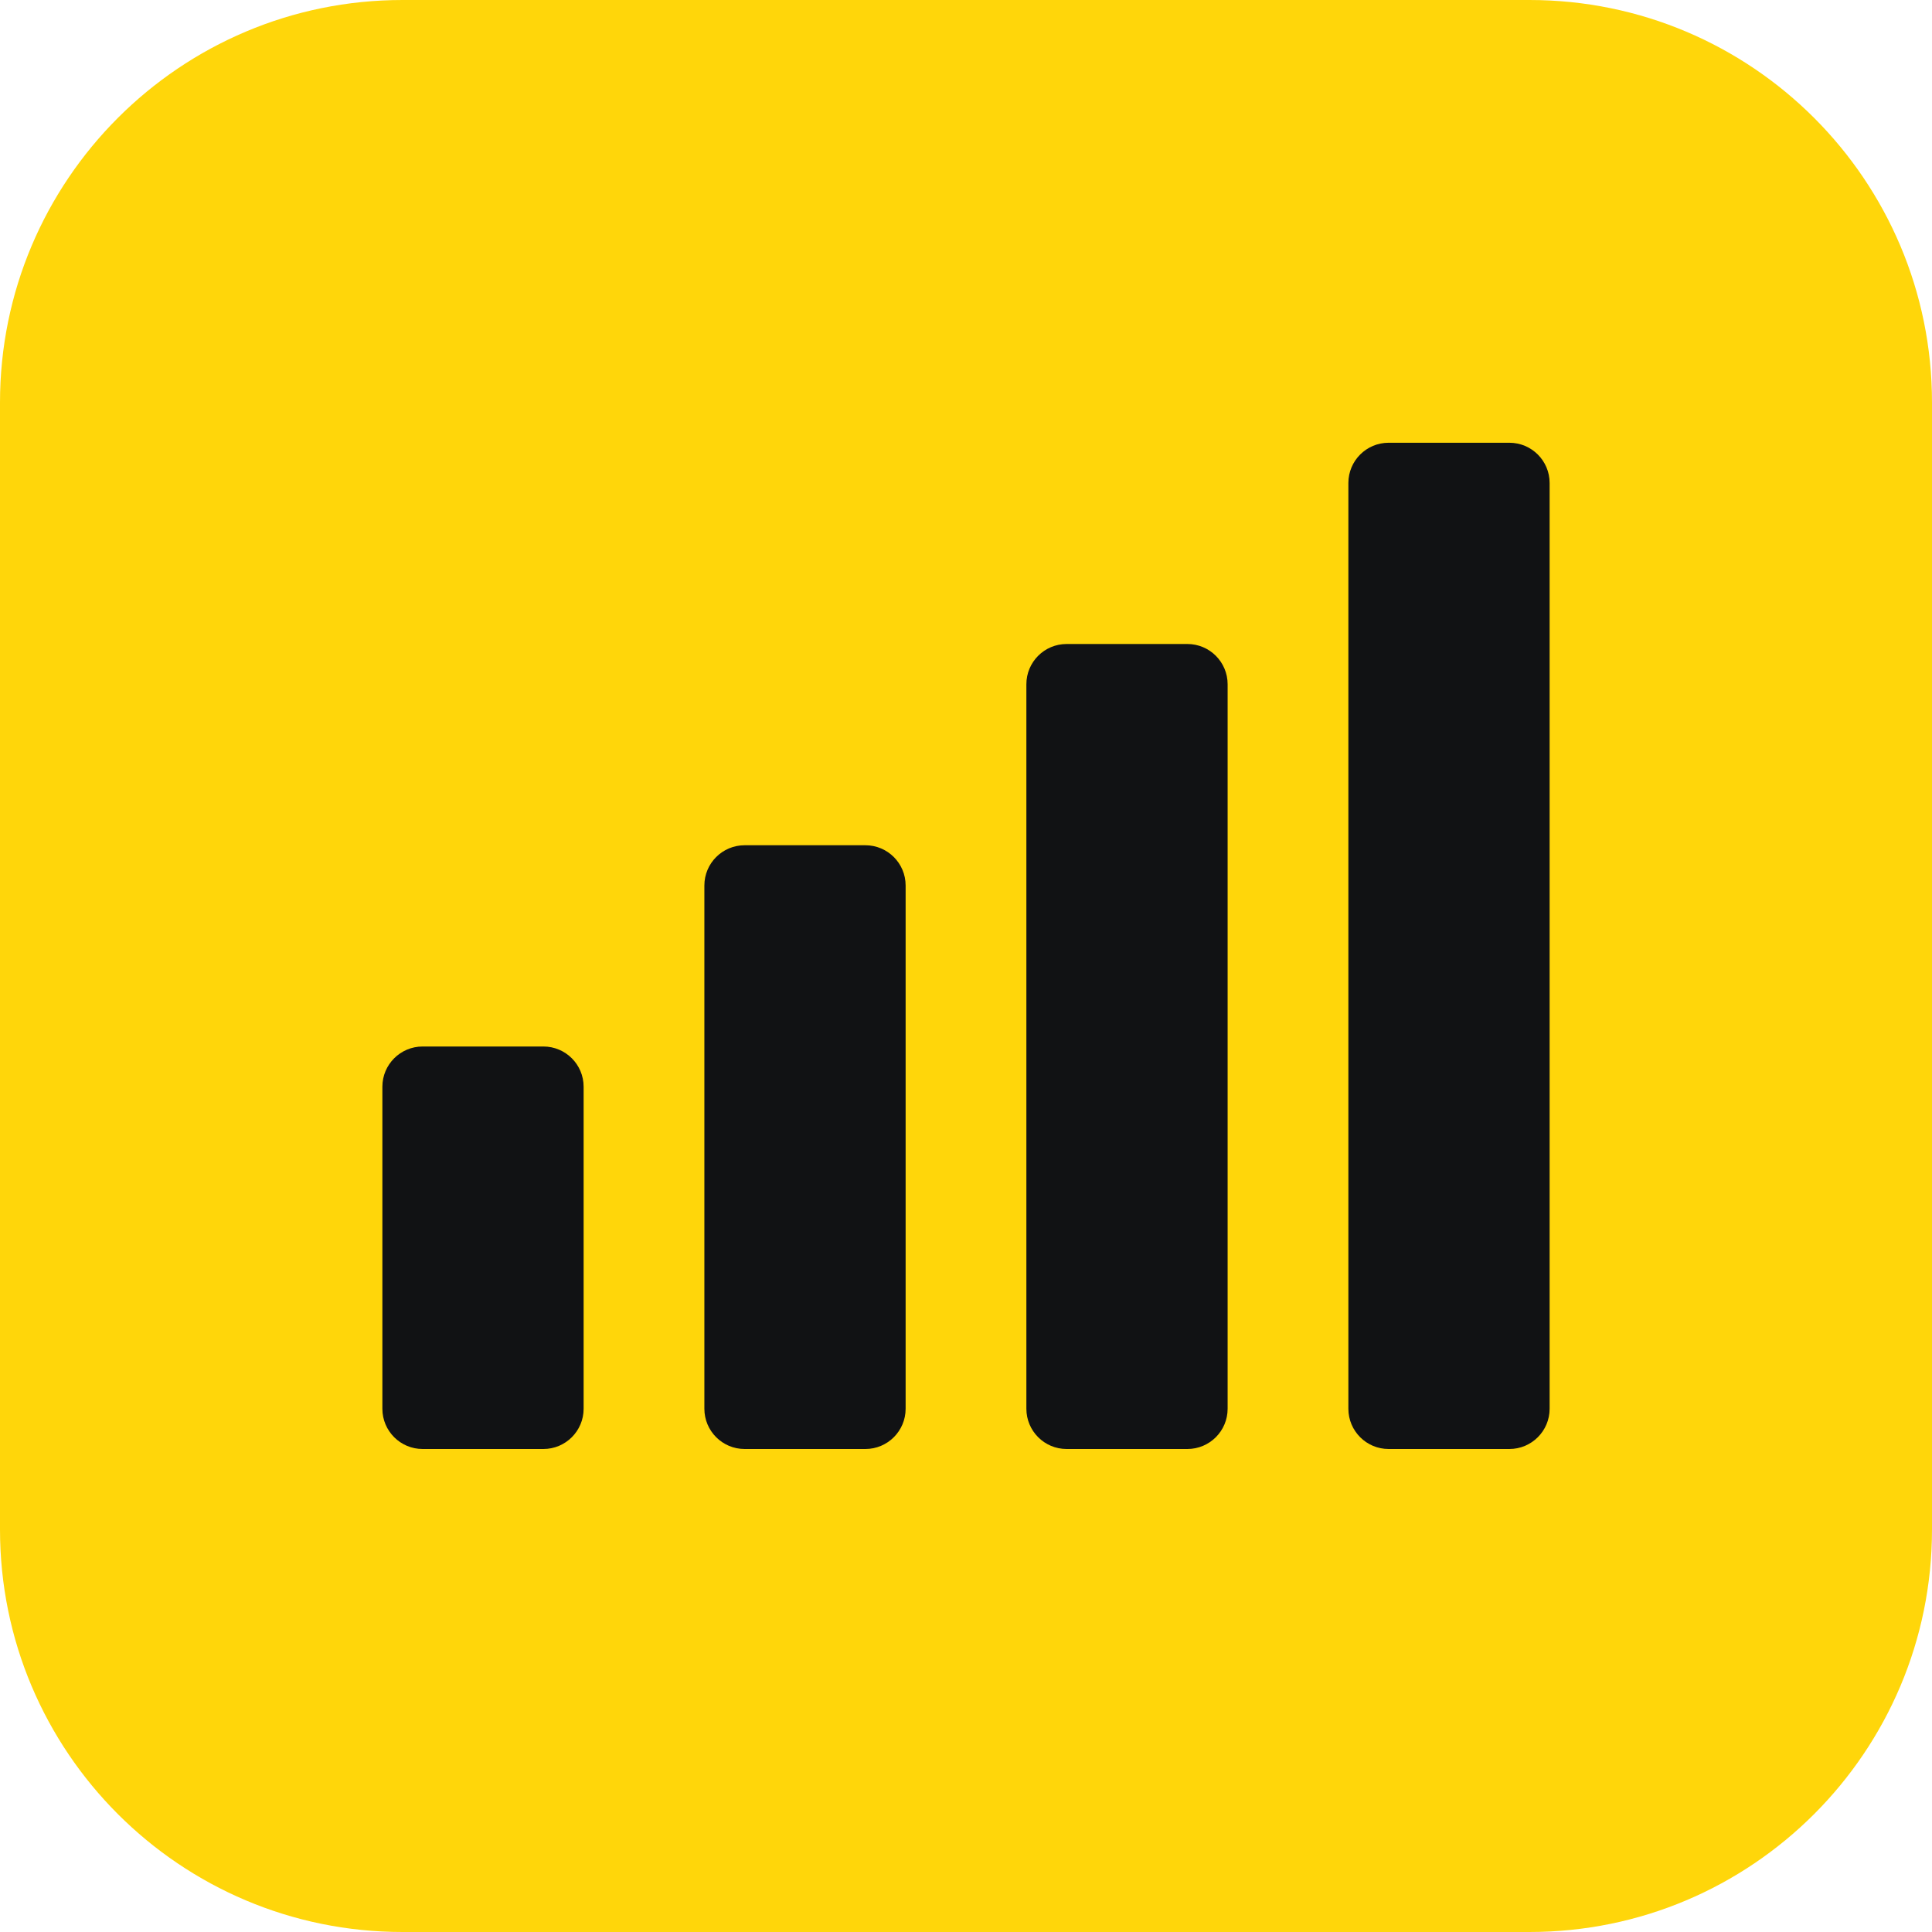
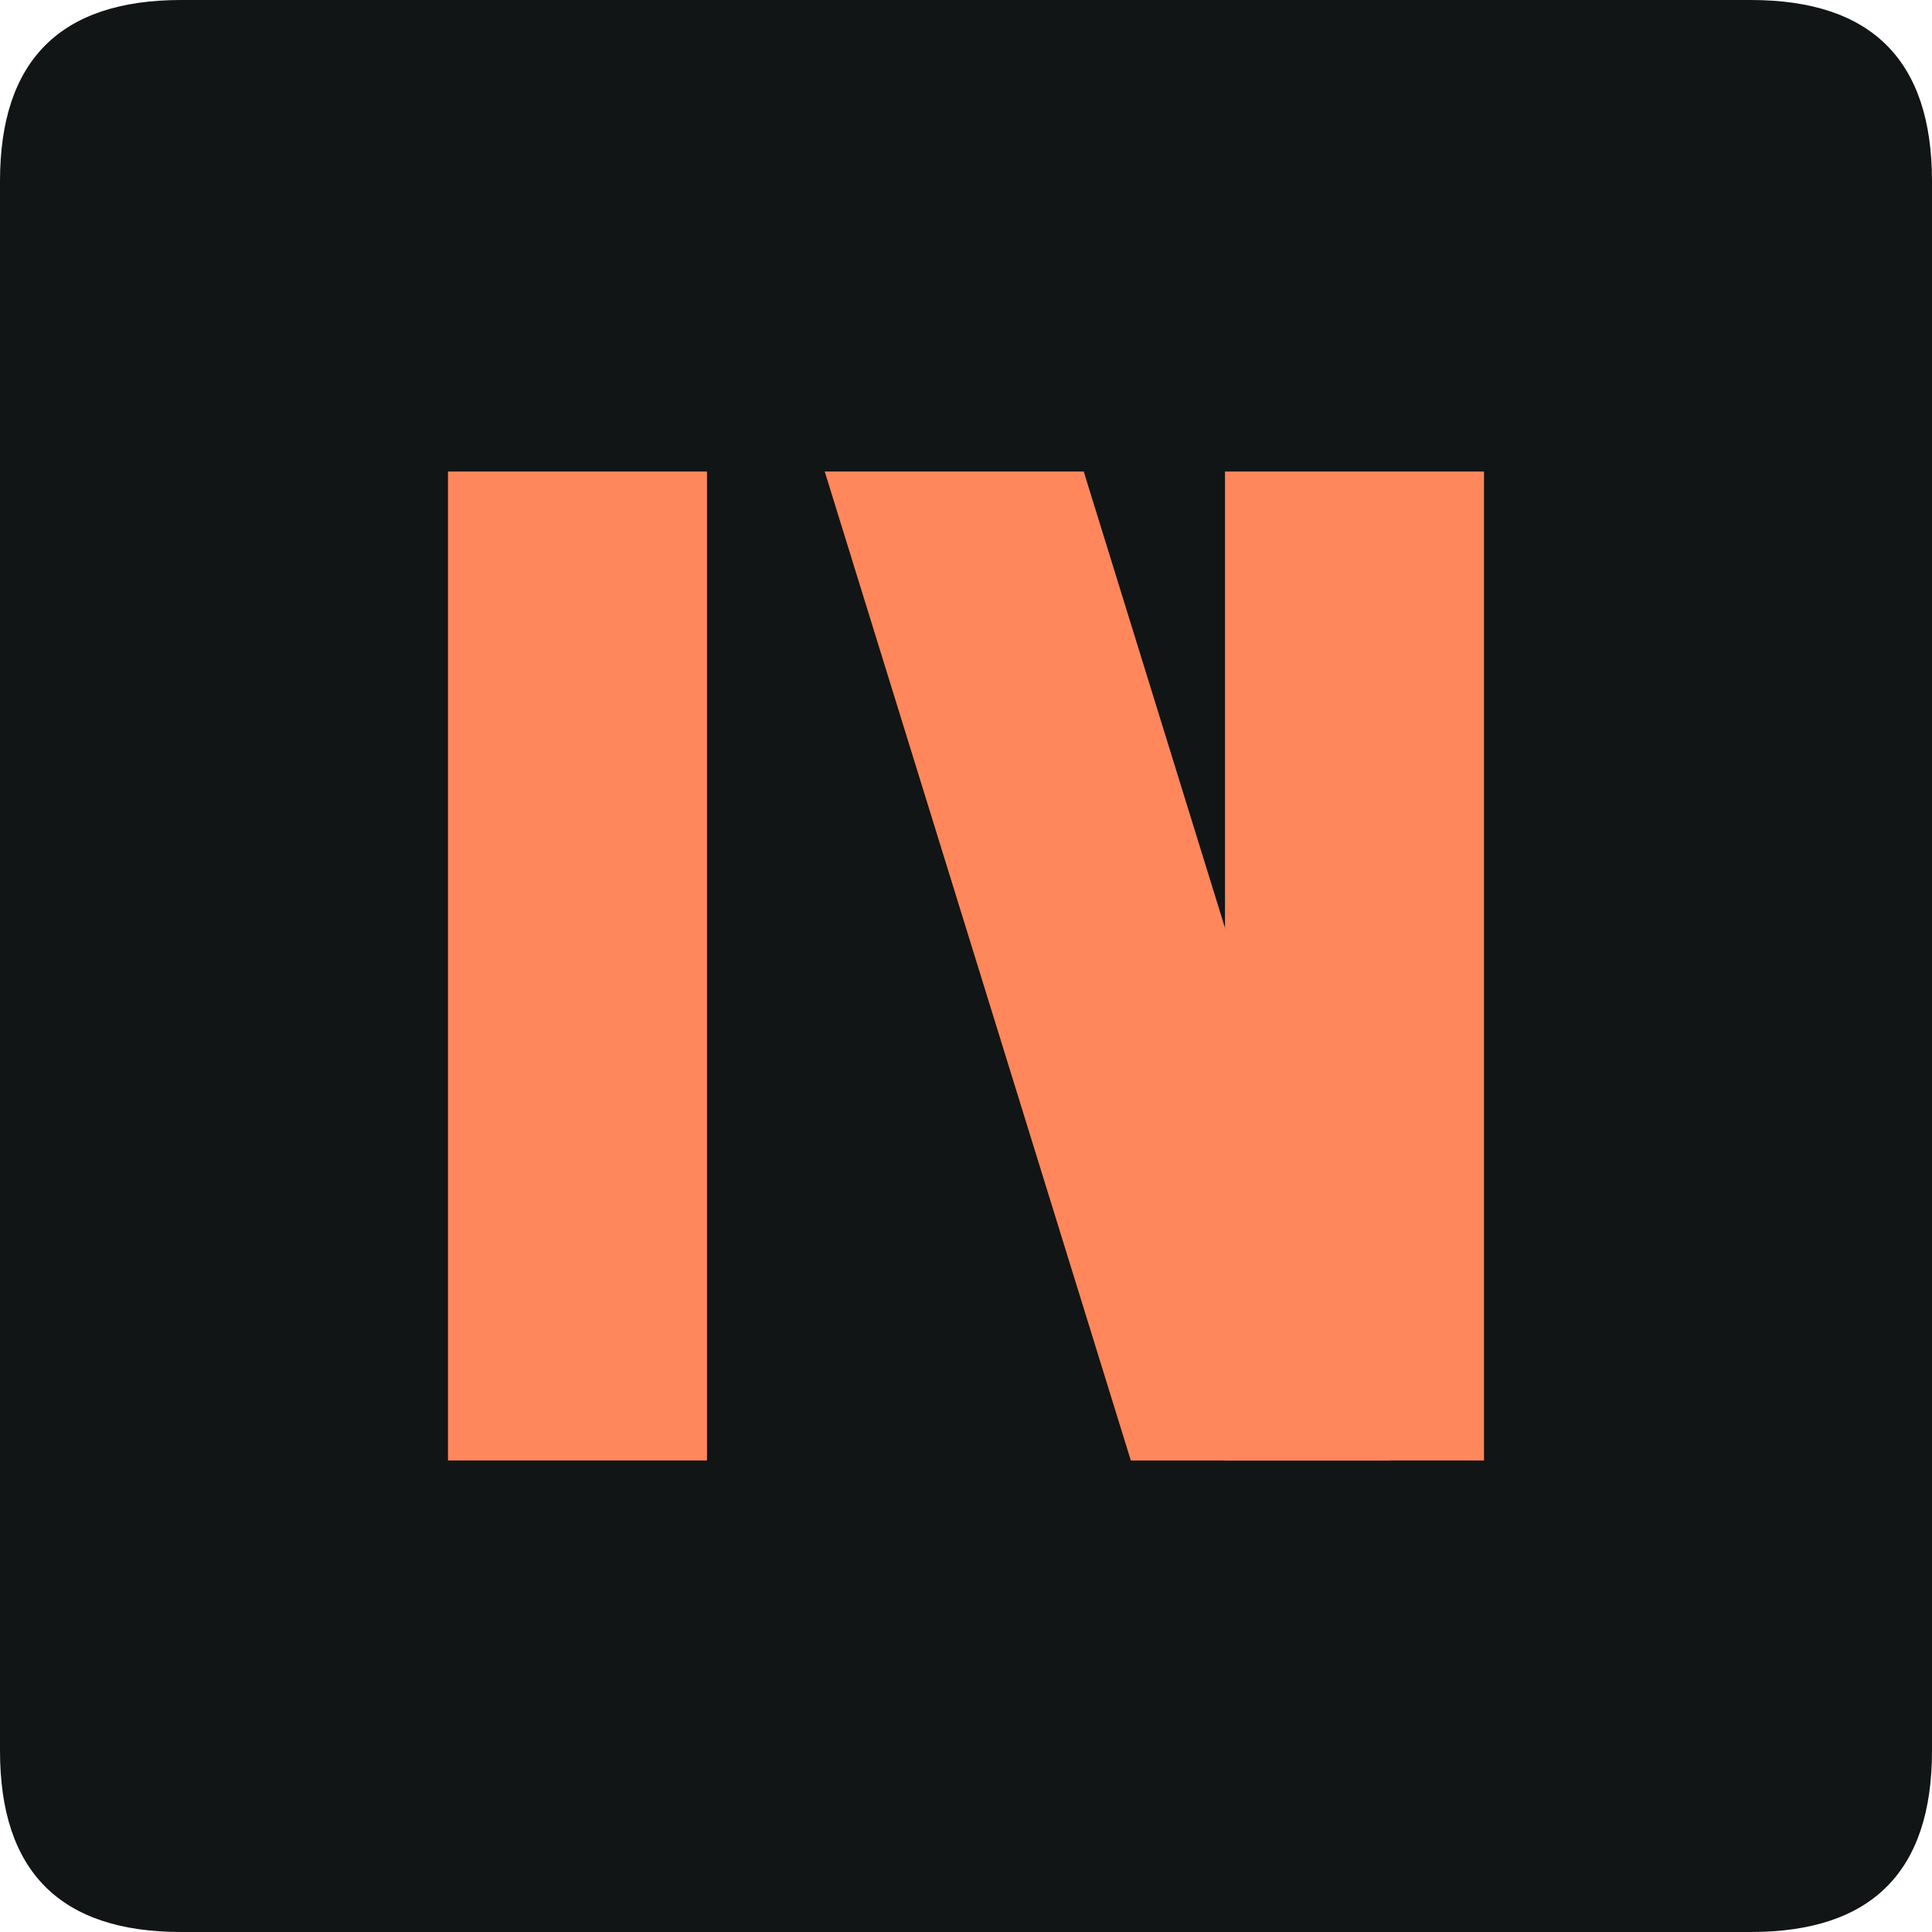
- <svg xmlns="http://www.w3.org/2000/svg" width="96" height="96" viewBox="0 0 96 96">
-   <rect width="96" height="96" rx="20" fill="#ffd60a" />
-   <rect x="19" y="52" width="10" height="20" rx="2" fill="#111214" />
-   <rect x="35" y="42" width="10" height="30" rx="2" fill="#111214" />
-   <rect x="51" y="32" width="10" height="40" rx="2" fill="#111214" />
-   <rect x="67" y="22" width="10" height="50" rx="2" fill="#111214" />
+ <svg xmlns="http://www.w3.org/2000/svg" width="128" height="128" viewBox="0 0 128 128" role="img" aria-labelledby="atlasnews-v3-dark-title">
+   <path d="M12 0 H116 Q128 0 128 12 V116 Q128 128 116 128 H12 Q0 128 0 116 V12 Q0 0 12 0 Z" fill="#121515" fill-rule="evenodd" />
+   <g transform="translate(64 64) scale(0.78) translate(-64 -64) ">
+     <path d="M20 106 V22 H42 V106 Z" fill="#FF875B" fill-rule="evenodd" />
+     <path d="M52 22 H74 L100 106 H78 Z" fill="#FF875B" fill-rule="evenodd" />
+     <path d="M86 22 H108 V106 H86 Z" fill="#FF875B" fill-rule="evenodd" />
+   </g>
</svg>
